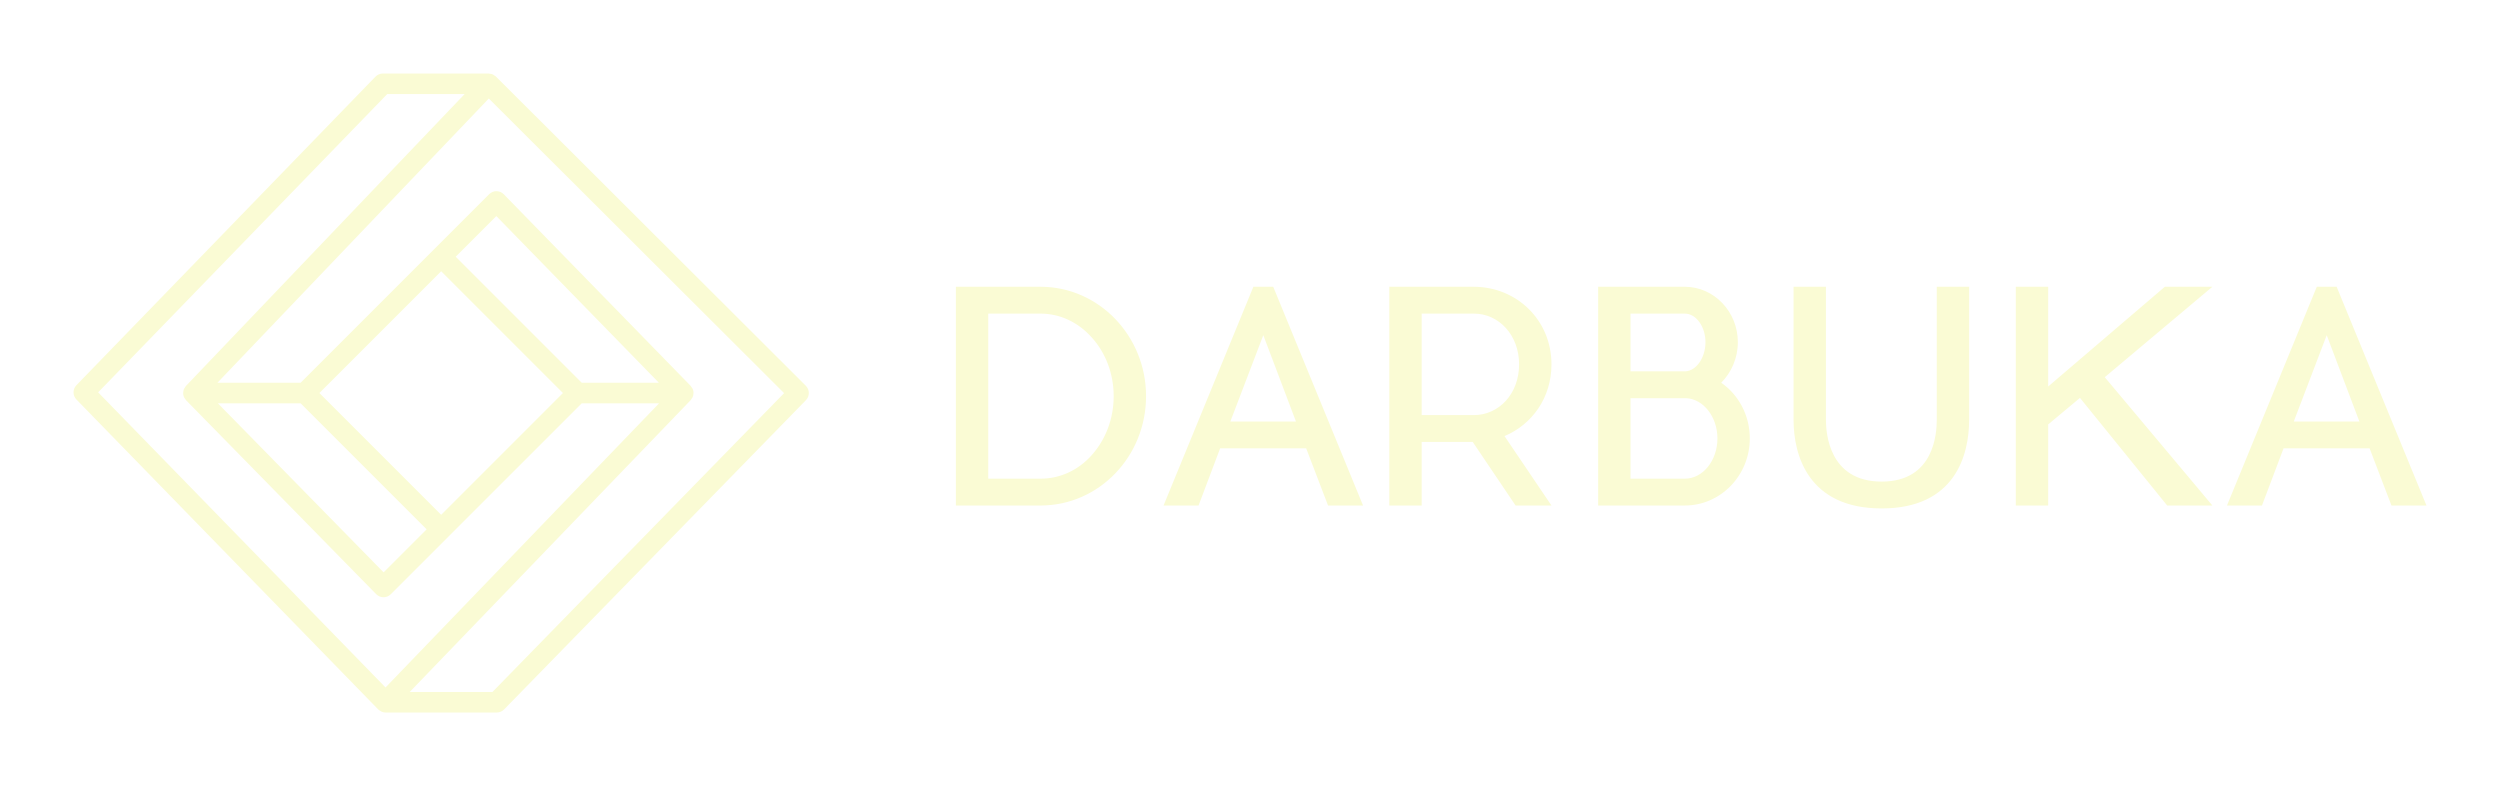
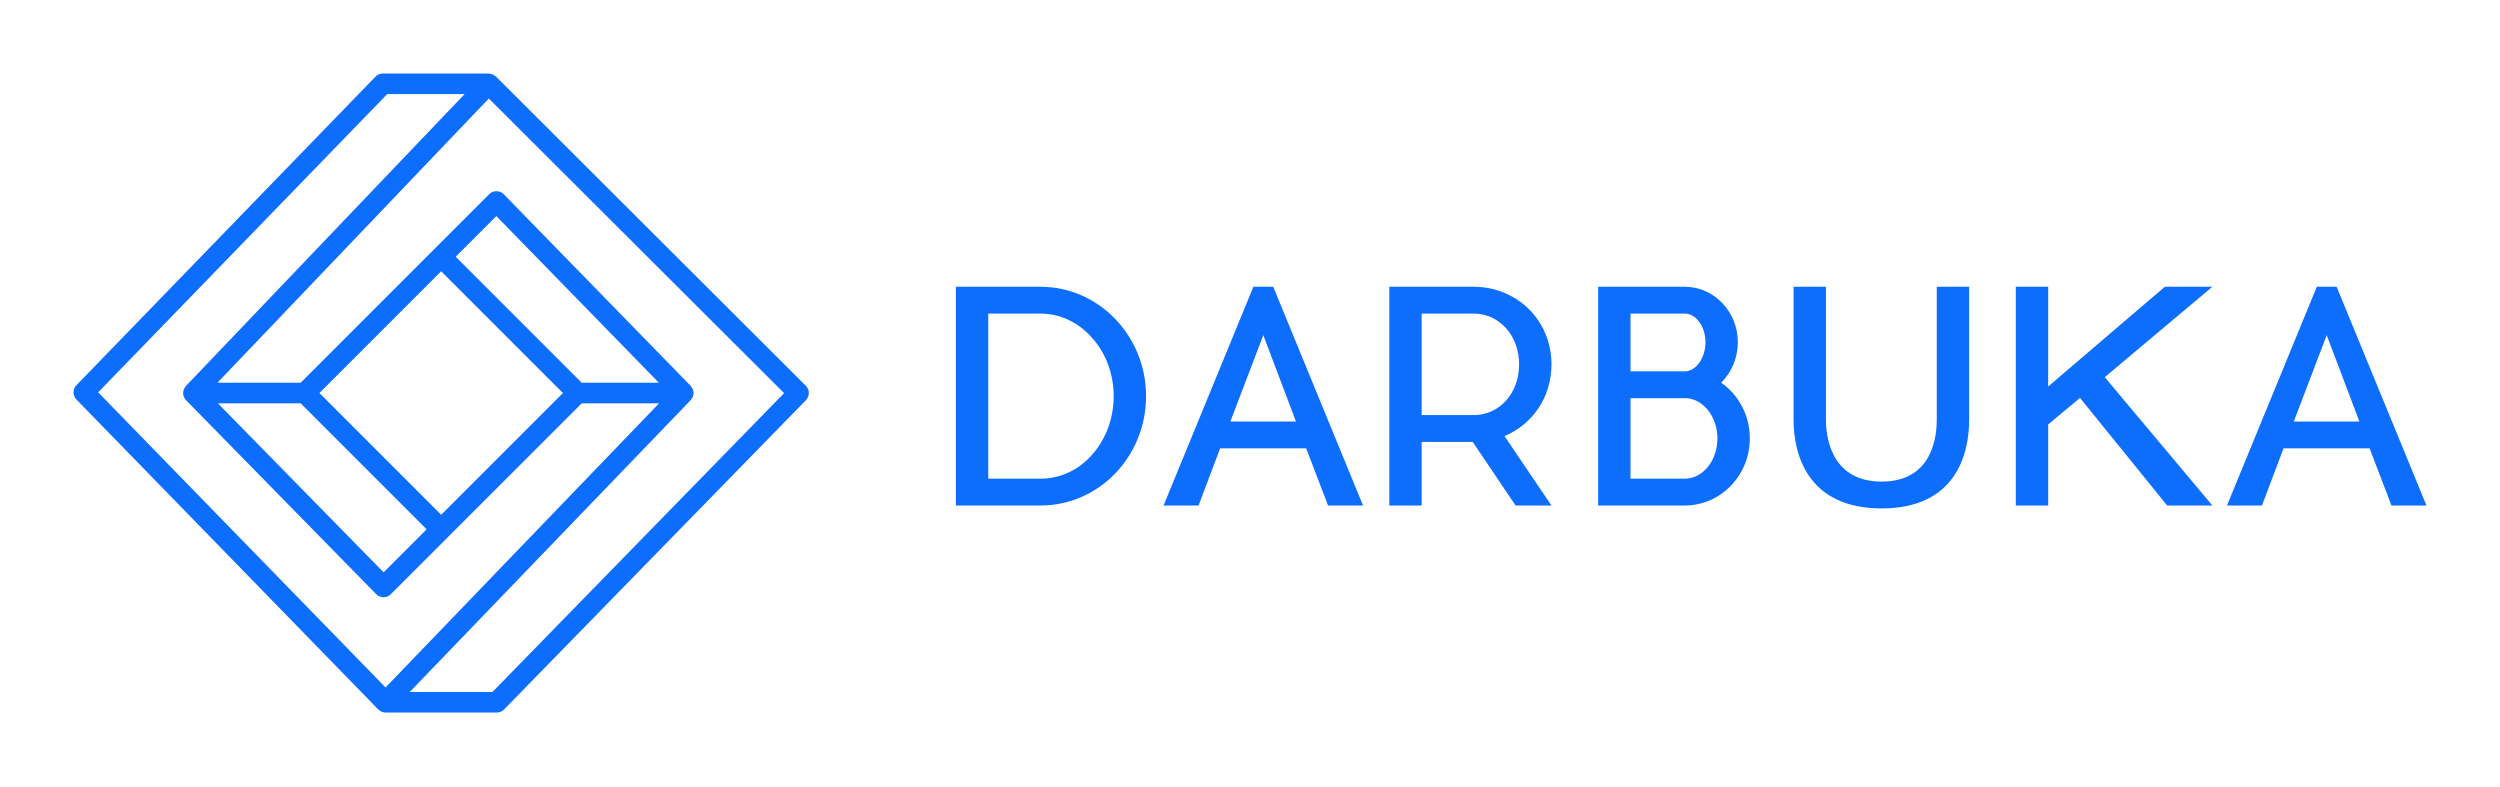
<svg xmlns="http://www.w3.org/2000/svg" version="1.1" width="3187.5" height="1002.223" viewBox="0 0 3187.5 1002.223">
  <g transform="scale(9.375) translate(10, 10)">
    <defs id="SvgjsDefs1569" />
-     <g id="SvgjsG1570" featureKey="PG4fjM-0" transform="matrix(1.39826,0,0,1.39826,-19.9129,-26.46109)" fill="#fafbd4">
+     <g id="SvgjsG1570" featureKey="PG4fjM-0" transform="matrix(1.39826,0,0,1.39826,-19.9129,-26.46109)" fill="#0d6efd">
      <g>
        <path d="M85.465,49.292L55.323,19.216c-0.003-0.003-0.007-0.004-0.009-0.006   c-0.003-0.003-0.004-0.006-0.006-0.009c-0.041-0.04-0.094-0.057-0.14-0.089   c-0.06-0.041-0.115-0.088-0.182-0.115c-0.073-0.029-0.151-0.034-0.228-0.045   c-0.048-0.007-0.092-0.028-0.141-0.028H44.328c-0.271,0-0.529,0.11-0.718,0.304   l-29.087,30.01c-0.377,0.388-0.376,1.006,0.001,1.394L43.875,80.773   c0.004,0.004,0.011,0.006,0.015,0.01c0.004,0.004,0.005,0.009,0.008,0.012   c0.053,0.051,0.118,0.078,0.178,0.115c0.047,0.029,0.087,0.068,0.137,0.089   c0.121,0.05,0.249,0.076,0.378,0.076h10.816c0.27,0,0.527-0.109,0.716-0.302   l29.351-30.076C85.857,50.306,85.853,49.679,85.465,49.292z M44.752,20.924h7.527   L25.176,49.31c-0.039,0.041-0.057,0.092-0.087,0.137   c-0.04,0.058-0.086,0.111-0.113,0.178c-0.04,0.099-0.055,0.203-0.062,0.308   C24.911,49.956,24.899,49.976,24.899,50c0,0.001,0.001,0.002,0.001,0.003   c0,0.129,0.026,0.257,0.076,0.378c0.032,0.078,0.086,0.141,0.136,0.208   c0.027,0.036,0.041,0.078,0.073,0.111l0.006,0.006   c0,0,0.001,0.001,0.001,0.001l18.487,18.856   c0.187,0.19,0.442,0.298,0.709,0.3c0.002,0,0.003,0,0.005,0   c0.266,0,0.52-0.105,0.707-0.293l5.605-5.605   c0-0,0.001-0,0.001-0.001c0-0,0.001-0.001,0.001-0.002   L63.671,51h7.524L44.588,78.638L16.636,49.933L44.752,20.924z M36.329,51l12.256,12.257   l-4.185,4.185L28.28,51H36.329z M63.671,49L51.414,36.743l3.952-3.952L71.174,49   H63.671z M50,38.157L61.843,50L50,61.843L38.157,50L50,38.157z    M54.987,79.076h-8.045l27.324-28.382c0.038-0.039,0.054-0.088,0.084-0.131   c0.042-0.061,0.091-0.116,0.119-0.185c0.043-0.105,0.06-0.216,0.066-0.327   C74.537,50.032,74.546,50.018,74.546,50c0-0.001-0-0.001-0-0.002   c-0-0.129-0.027-0.257-0.076-0.378c-0.031-0.076-0.084-0.138-0.132-0.203   c-0.028-0.038-0.042-0.081-0.075-0.116l-0.008-0.009   c-0-0-0-0-0.001-0L56.091,30.669   c-0.187-0.191-0.442-0.3-0.71-0.302c-0.232-0.014-0.524,0.104-0.713,0.293   l-5.375,5.375c-0,0-0,0-0,0   c-0,0-0,0-0,0L36.329,49h-8.092l26.397-27.645   l28.718,28.655L54.987,79.076z" />
      </g>
    </g>
-     <g id="SvgjsG1571" featureKey="jxYttZ-0" transform="matrix(1.98334,0,0,1.98334,116.8267,19.0833)" fill="#fafbd4">
+     <g id="SvgjsG1571" featureKey="jxYttZ-0" transform="matrix(1.98334,0,0,1.98334,116.8267,19.0833)" fill="#0d6efd">
      <path d="M14.64 12.5 c0 4.14 -3.22 7.48 -7.2 7.5 l-5.84 0 l0 -15 l5.84 0 c3.98 0.02 7.2 3.38 7.2 7.5 z M7.4 18.16 c1.32 0 2.58 -0.56 3.52 -1.62 c0.96 -1.08 1.5 -2.5 1.5 -4.04 c0 -1.52 -0.54 -2.96 -1.5 -4.02 c-0.94 -1.06 -2.2 -1.64 -3.52 -1.64 l-3.58 0 l0 11.32 l3.58 0 z M23.36 5 l6.16 15 l-2.4 0 l-1.5 -3.92 l-5.9 0 l-1.48 3.92 l-2.4 0 l6.16 -15 l1.36 0 z M20.42 14.24 l4.5 0 l-2.24 -5.92 z M42.44 10.32 c0 2.28 -1.32 4.12 -3.22 4.92 l3.22 4.76 l-2.46 0 l-2.94 -4.36 l-3.5 0 l0 4.36 l-2.22 0 l0 -4.36 l0 -1.84 l0 -6.96 l0 -1.84 l2.22 0 l3.6 0 c2.94 0.02 5.3 2.3 5.3 5.32 z M33.54 6.84 l0 6.96 l3.58 0 c1.7 0 3.1 -1.44 3.1 -3.48 c0 -2.02 -1.4 -3.48 -3.1 -3.48 l-3.58 0 z M54.08 11.58 c1.18 0.82 1.96 2.22 1.96 3.82 c0 2.54 -2 4.6 -4.46 4.6 l-5.94 0 l0 -15 l5.94 0 c2.02 0 3.64 1.72 3.64 3.8 c0 1.08 -0.44 2.08 -1.14 2.78 z M47.86 6.84 l0 3.96 l3.72 0 l0.06 0 c0.76 -0.06 1.36 -0.96 1.36 -2 c0 -1.06 -0.64 -1.96 -1.42 -1.96 l-3.72 0 z M51.58 18.16 c1.24 0 2.24 -1.24 2.24 -2.76 c0 -1.48 -0.96 -2.7 -2.14 -2.76 l-0.1 0 l-3.72 0 l0 5.52 l3.72 0 z M68.86 5 l2.22 0 l0 9.12 c0 2.42 -0.96 6.08 -6 6.08 s-6.04 -3.66 -6.04 -6.08 l0 -9.12 l2.22 0 l0 9.12 c0 0.9 0.2 4.24 3.82 4.24 s3.78 -3.34 3.78 -4.24 l0 -9.12 z M87.76 5 l-7.38 6.2 l7.38 8.8 l-3.1 0 l-5.98 -7.38 l-2.18 1.82 l0 5.56 l-2.22 0 l0 -15 l2.22 0 l0 6.84 l8 -6.84 l3.26 0 z M96.28 5 l6.16 15 l-2.4 0 l-1.5 -3.92 l-5.9 0 l-1.48 3.92 l-2.4 0 l6.16 -15 l1.36 0 z M93.34 14.24 l4.5 0 l-2.24 -5.92 z" />
    </g>
  </g>
</svg>
